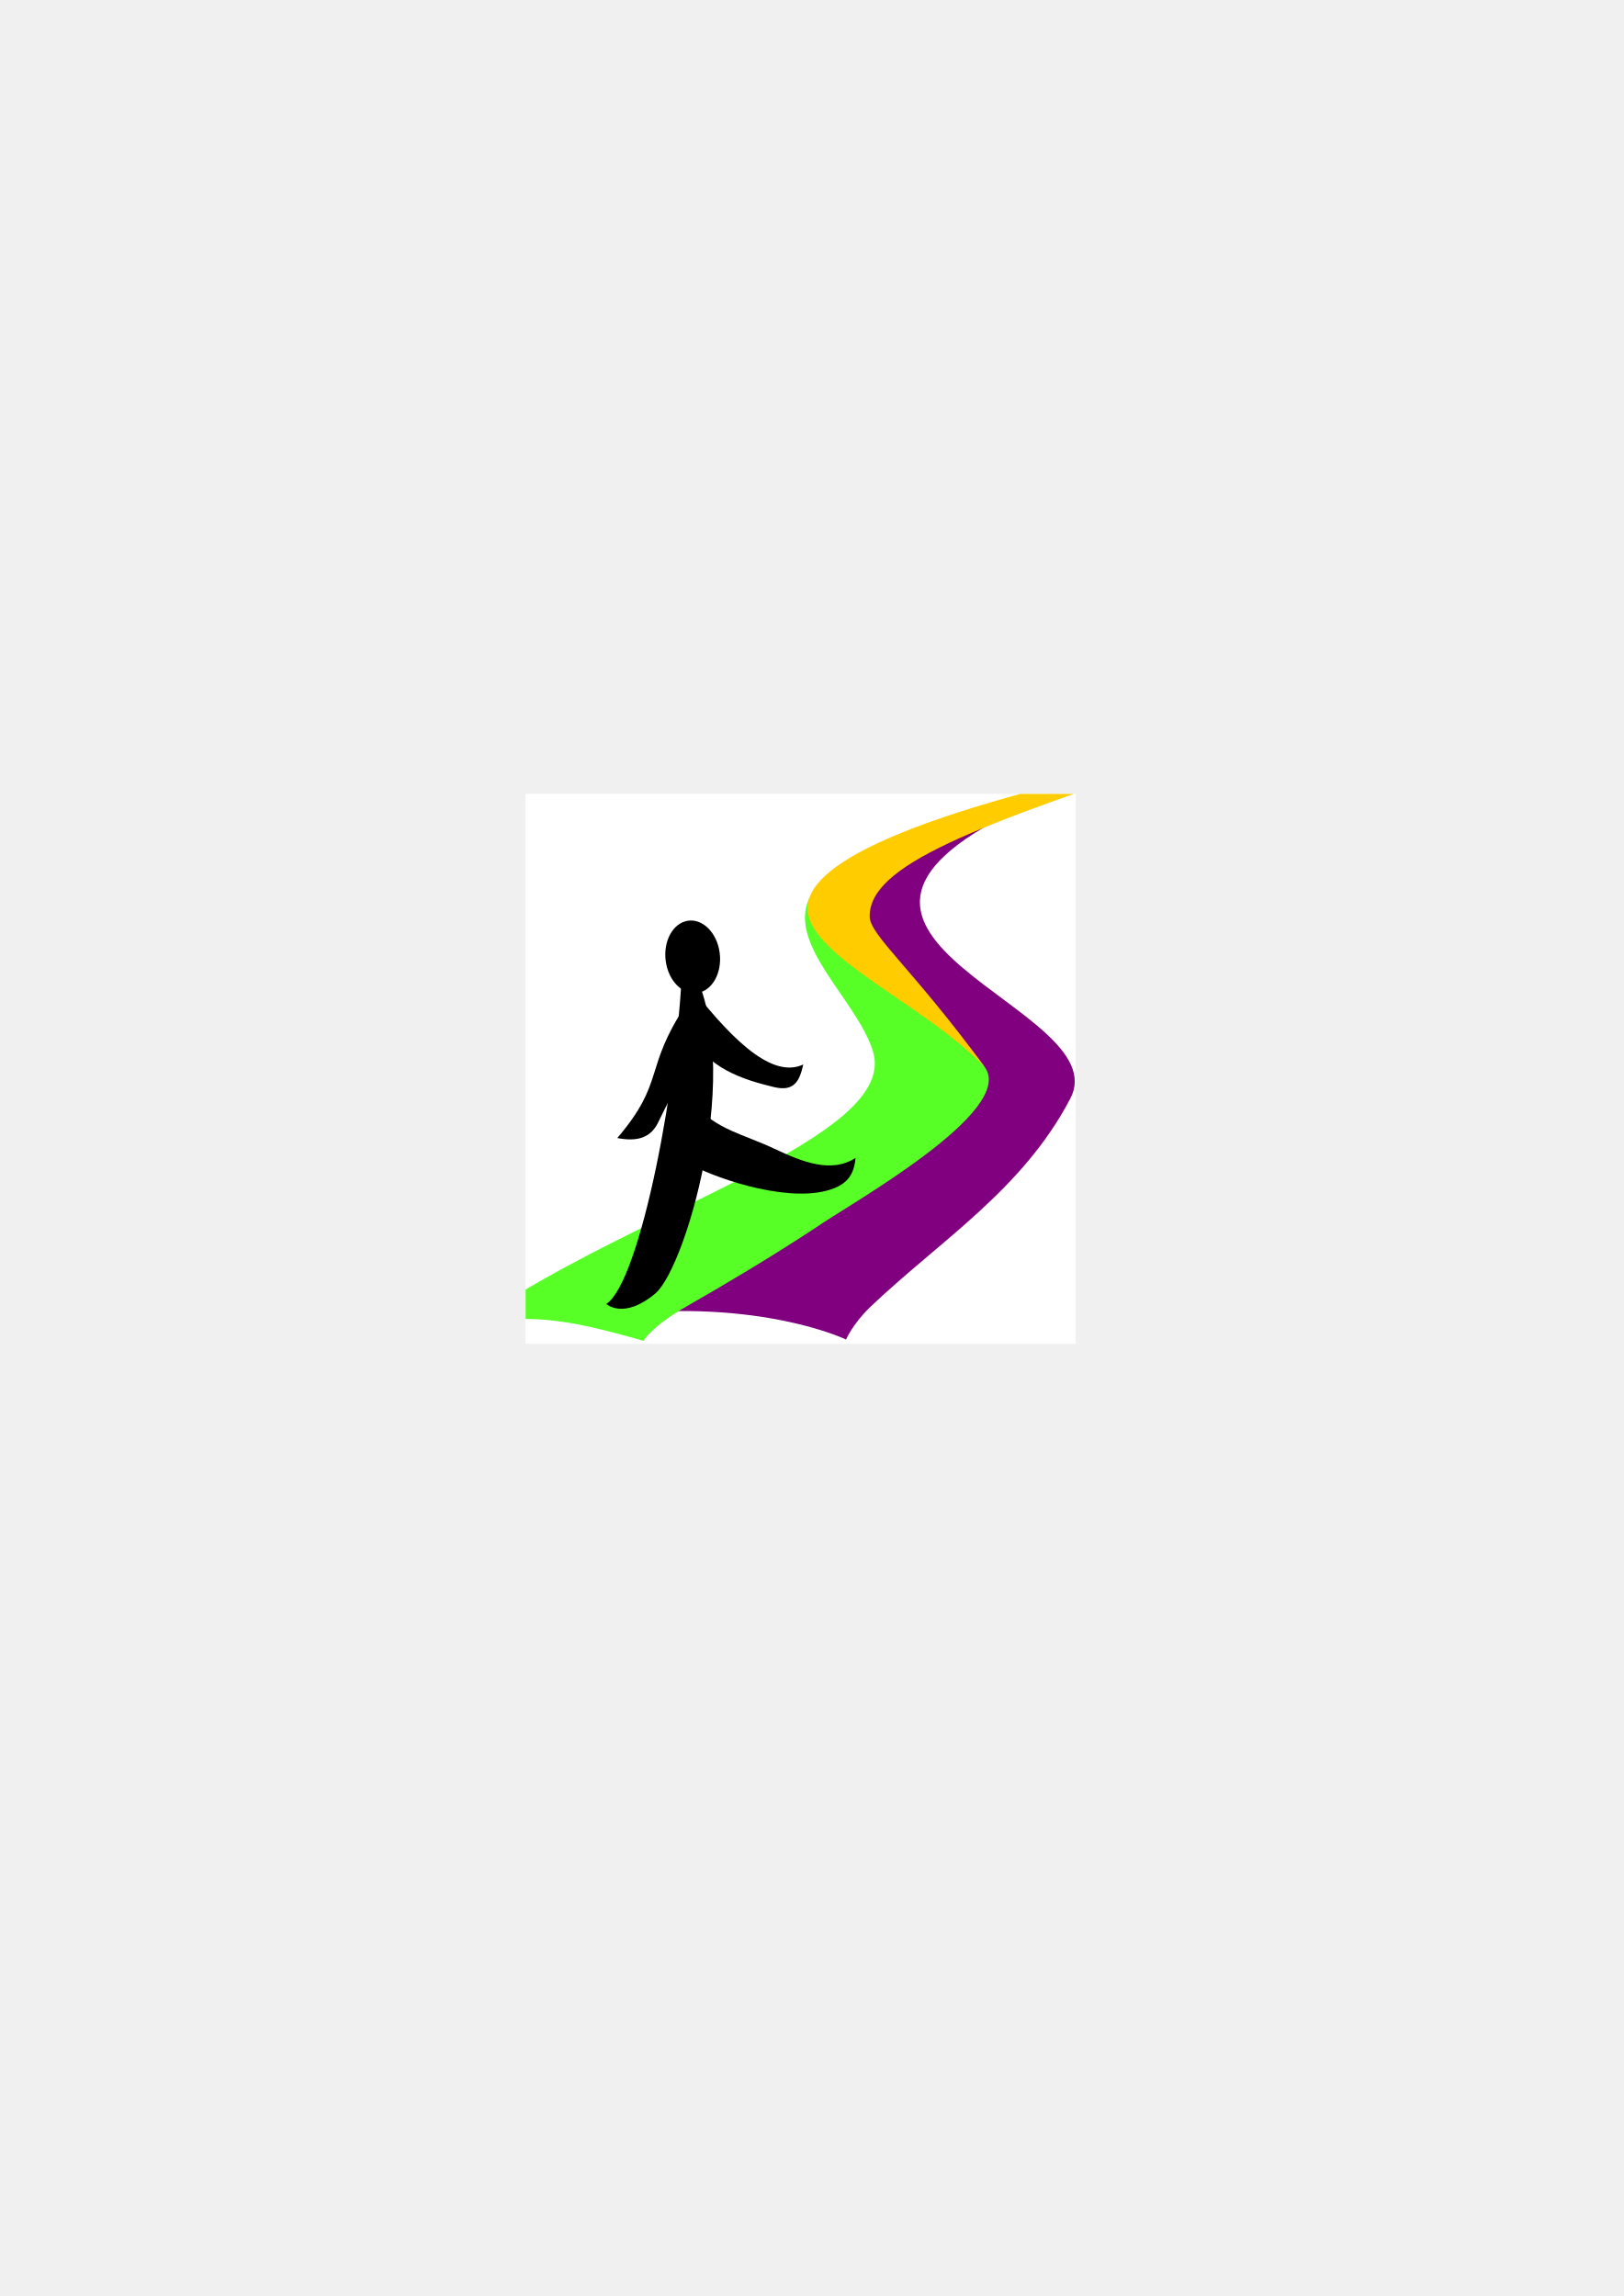
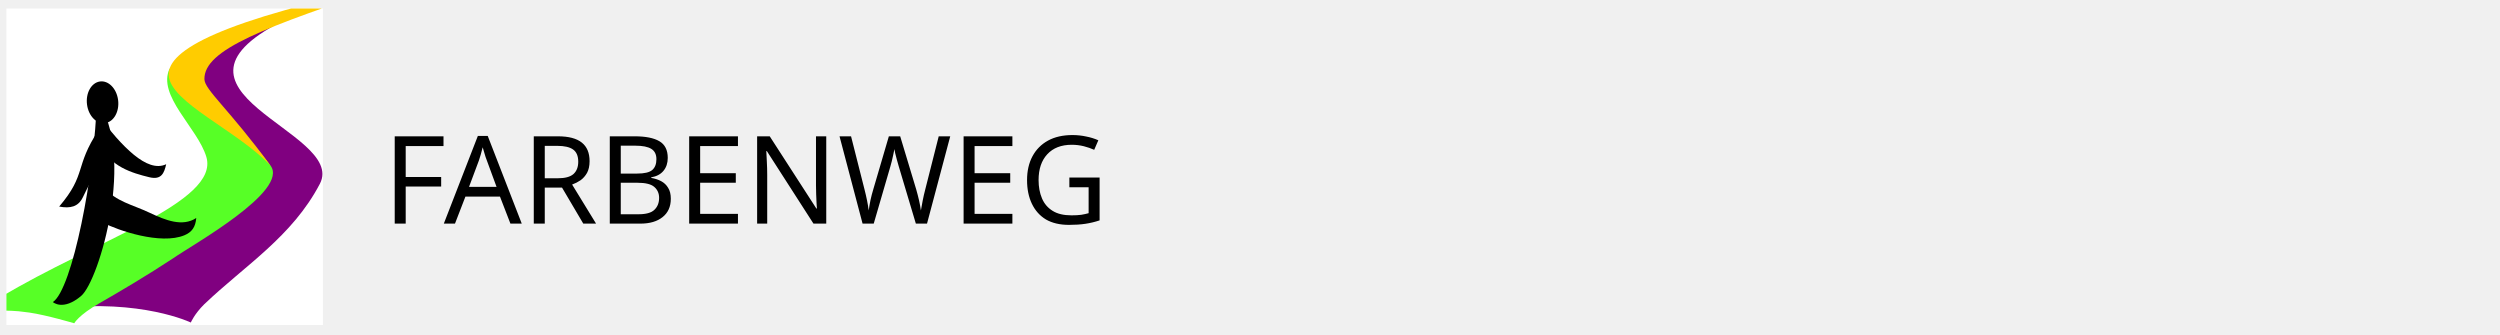
- <svg xmlns="http://www.w3.org/2000/svg" width="210mm" height="297mm" viewBox="0 0 210 297" version="1.1" id="svg1084">
-   <defs id="defs1078">
+ <svg xmlns="http://www.w3.org/2000/svg" width="217px" height="29px" viewBox="0 0 217 29" version="1.1" id="svg12">
+   <defs id="defs6">
    <clipPath clipPathUnits="userSpaceOnUse" id="clipPath1127">
      <rect style="display:inline;fill:none;fill-opacity:1;stroke:#808080;stroke-width:0.1;stroke-linecap:round;stroke-linejoin:round;stroke-miterlimit:4;stroke-dasharray:none;stroke-opacity:1" id="rect1129" width="33.381" height="33.381" x="162.687" y="350.973" />
    </clipPath>
  </defs>
-   <g id="layer1">
-     <g transform="matrix(2.131252,0,0,2.131252,-278.7509,-645.316)" style="display:inline;stroke-width:0.469" id="g1125" clip-path="url(#clipPath1127)">
-       <rect y="347.668" x="161.399" height="38.803" width="45.603" id="rect1686-7-4-4" style="display:inline;fill:#ffffff;fill-opacity:1;stroke:#808080;stroke-width:0.047;stroke-linecap:round;stroke-linejoin:round;stroke-miterlimit:4;stroke-dasharray:none;stroke-opacity:1" />
-       <path id="path4524-5-8-9-0-6-7-2-8-9-0-0" d="m 195.746,369.459 c 2.916,-5.573 -19.306,-9.774 -3.246,-17.509 -20.328,4.864 -4.663,13.85 -6.139,16.749 -2.589,5.083 -7.16,6.269 -18.42,13.907 8.999,-1.028 14.194,1.483 14.194,1.483 0,0 0.374,-0.897 1.42,-1.931 4.299,-4.099 9.274,-7.126 12.191,-12.699 z" style="display:inline;fill:#800080;fill-opacity:1;stroke:#6fff00;stroke-width:0;stroke-linecap:butt;stroke-linejoin:miter;stroke-miterlimit:4;stroke-dasharray:none;stroke-opacity:1" />
-       <path id="path4524-5-8-4-6-1-1-1-1-3-7-2-7" d="m 162.073,382.801 c 0.905,0.087 1.203,-0.026 3.029,0.238 1.826,0.264 4.738,1.13 4.738,1.13 0,0 0.46,-0.862 2.64,-2.106 2.18,-1.244 5.052,-2.944 7.818,-4.765 1.886,-1.338 12.311,-7.102 10.225,-9.782 -5.302,-7.136 -9.705,-5.859 -10.613,-10.228 -1.377,2.877 2.946,6.261 3.863,9.336 1.429,4.789 -11.916,8.872 -21.705,14.801" style="display:inline;fill:#57ff26;fill-opacity:1;stroke:none;stroke-width:0;stroke-linecap:round;stroke-linejoin:miter;stroke-miterlimit:4;stroke-dasharray:none;stroke-opacity:1" />
-       <path id="path4524-5-8-4-2-0-2-5-0-1-8-9-1-9" d="m 179.8,357.988 c 0.128,2.898 7.217,5.826 10.76,9.576 -4.434,-6.039 -6.981,-8.022 -6.992,-9.146 -0.031,-3.095 6.164,-5.451 19.88,-9.983 -18.201,3.779 -23.764,6.929 -23.648,9.554 z" style="display:inline;fill:#ffcc00;fill-opacity:1;stroke:#ffff00;stroke-width:0;stroke-linecap:butt;stroke-linejoin:miter;stroke-miterlimit:4;stroke-dasharray:none;stroke-opacity:1" />
-       <g style="display:inline;fill:#000000;fill-opacity:1;stroke-width:0.469" id="g1081-2-7" transform="translate(87.23768,4.092312)">
-         <g id="g856-8-5-7-2-1-1-0" transform="matrix(0.4512106,0,0,0.48362,68.236,334.4549)" style="fill:#000000;fill-opacity:1;stroke-width:1.004">
-           <path id="path4601-8-2-9-08-5-5-0-4-5" d="M 26.843,89.708 C 31.404,86.93 36.677,61.571 37.118,45.644 c 9.223,11.724 0.592,39.369 -3.661,42.726 -4.253,3.357 -6.615,1.338 -6.615,1.338 z" style="fill:#000000;fill-opacity:1;stroke:#000000;stroke-width:0;stroke-linecap:butt;stroke-linejoin:miter;stroke-miterlimit:4;stroke-dasharray:none;stroke-opacity:1" />
-           <ellipse transform="rotate(-8.122659)" ry="4.576" rx="3.665" cy="51.113" cx="31.555" id="path4603-1-0-9-1-6-5-9-0-3" style="fill:#000000;fill-opacity:1;stroke:#000000;stroke-width:0;stroke-linecap:round;stroke-linejoin:round;stroke-miterlimit:4;stroke-dasharray:none;stroke-opacity:1" />
-           <path id="path4607-1-8-1-6-0-8-5-3-6" d="m 38.745,64.7 c 2.969,3.159 6.574,3.7 10.742,5.542 3.713,1.641 7.646,3.109 10.872,1.133 -0.172,1.987 -1.036,3.093 -2.762,3.764 C 52.055,77.291 41.993,74.065 38.632,72.416" style="fill:#000000;fill-opacity:1;stroke:#000000;stroke-width:0;stroke-linecap:butt;stroke-linejoin:miter;stroke-miterlimit:4;stroke-dasharray:none;stroke-opacity:1" />
-           <path id="path4607-8-4-0-7-6-4-4-9-9-7" d="m 37.603,49.208 c 5.326,6.42 11.212,12.435 15.728,10.442 -0.463,1.901 -1.088,3.479 -3.929,2.839 C 45.369,61.58 40.125,60.13 37.991,55.429" style="fill:#000000;fill-opacity:1;stroke:#000000;stroke-width:0;stroke-linecap:butt;stroke-linejoin:miter;stroke-miterlimit:4;stroke-dasharray:none;stroke-opacity:1" />
-           <path id="path4607-8-9-9-3-7-3-4-0-4-1-4" d="m 37.503,52.244 c -5.684,8.051 -2.674,9.504 -9.181,16.638 2.607,0.469 4.469,0.031 5.507,-1.98 2.783,-5.394 3.535,-5.894 4.51,-8.957" style="fill:#000000;fill-opacity:1;stroke:#000000;stroke-width:0;stroke-linecap:butt;stroke-linejoin:miter;stroke-miterlimit:4;stroke-dasharray:none;stroke-opacity:1" />
-         </g>
+   <g transform="matrix(0.8230462,0,0,0.8230462,-133.3426,-288.1285)" style="display:inline;stroke-width:4.592" id="g1125" clip-path="url(#clipPath1127)">
+     <rect y="347.668" x="161.399" height="38.803" width="45.603" id="rect1686-7-4-4" style="display:inline;fill:#ffffff;fill-opacity:1;stroke:#808080;stroke-width:0.459;stroke-linecap:round;stroke-linejoin:round;stroke-miterlimit:4;stroke-dasharray:none;stroke-opacity:1" />
+     <path id="path4524-5-8-9-0-6-7-2-8-9-0-0" d="m 195.746,369.459 c 2.916,-5.573 -19.306,-9.774 -3.246,-17.509 -20.328,4.864 -4.663,13.85 -6.139,16.749 -2.589,5.083 -7.16,6.269 -18.42,13.907 8.999,-1.028 14.194,1.483 14.194,1.483 0,0 0.374,-0.897 1.42,-1.931 4.299,-4.099 9.274,-7.126 12.191,-12.699 z" style="display:inline;fill:#800080;fill-opacity:1;stroke:#6fff00;stroke-width:0;stroke-linecap:butt;stroke-linejoin:miter;stroke-miterlimit:4;stroke-dasharray:none;stroke-opacity:1" />
+     <path id="path4524-5-8-4-6-1-1-1-1-3-7-2-7" d="m 162.073,382.801 c 0.905,0.087 1.203,-0.026 3.029,0.238 1.826,0.264 4.738,1.13 4.738,1.13 0,0 0.46,-0.862 2.64,-2.106 2.18,-1.244 5.052,-2.944 7.818,-4.765 1.886,-1.338 12.311,-7.102 10.225,-9.782 -5.302,-7.136 -9.705,-5.859 -10.613,-10.228 -1.377,2.877 2.946,6.261 3.863,9.336 1.429,4.789 -11.916,8.872 -21.705,14.801" style="display:inline;fill:#57ff26;fill-opacity:1;stroke:none;stroke-width:0;stroke-linecap:round;stroke-linejoin:miter;stroke-miterlimit:4;stroke-dasharray:none;stroke-opacity:1" />
+     <path id="path4524-5-8-4-2-0-2-5-0-1-8-9-1-9" d="m 179.8,357.988 c 0.128,2.898 7.217,5.826 10.76,9.576 -4.434,-6.039 -6.981,-8.022 -6.992,-9.146 -0.031,-3.095 6.164,-5.451 19.88,-9.983 -18.201,3.779 -23.764,6.929 -23.648,9.554 z" style="display:inline;fill:#ffcc00;fill-opacity:1;stroke:#ffff00;stroke-width:0;stroke-linecap:butt;stroke-linejoin:miter;stroke-miterlimit:4;stroke-dasharray:none;stroke-opacity:1" />
+     <g style="display:inline;fill:#000000;fill-opacity:1;stroke-width:4.592" id="g1081-2-7" transform="translate(87.23768,4.092312)">
+       <g id="g856-8-5-7-2-1-1-0" transform="matrix(0.4512106,0,0,0.48362,68.236,334.4549)" style="fill:#000000;fill-opacity:1;stroke-width:9.83">
+         <path id="path4601-8-2-9-08-5-5-0-4-5" d="M 26.843,89.708 C 31.404,86.93 36.677,61.571 37.118,45.644 c 9.223,11.724 0.592,39.369 -3.661,42.726 -4.253,3.357 -6.615,1.338 -6.615,1.338 z" style="fill:#000000;fill-opacity:1;stroke:#000000;stroke-width:0;stroke-linecap:butt;stroke-linejoin:miter;stroke-miterlimit:4;stroke-dasharray:none;stroke-opacity:1" />
+         <ellipse transform="rotate(-8.122659)" ry="4.576" rx="3.665" cy="51.113" cx="31.555" id="path4603-1-0-9-1-6-5-9-0-3" style="fill:#000000;fill-opacity:1;stroke:#000000;stroke-width:0;stroke-linecap:round;stroke-linejoin:round;stroke-miterlimit:4;stroke-dasharray:none;stroke-opacity:1" />
+         <path id="path4607-1-8-1-6-0-8-5-3-6" d="m 38.745,64.7 c 2.969,3.159 6.574,3.7 10.742,5.542 3.713,1.641 7.646,3.109 10.872,1.133 -0.172,1.987 -1.036,3.093 -2.762,3.764 C 52.055,77.291 41.993,74.065 38.632,72.416" style="fill:#000000;fill-opacity:1;stroke:#000000;stroke-width:0;stroke-linecap:butt;stroke-linejoin:miter;stroke-miterlimit:4;stroke-dasharray:none;stroke-opacity:1" />
+         <path id="path4607-8-4-0-7-6-4-4-9-9-7" d="m 37.603,49.208 c 5.326,6.42 11.212,12.435 15.728,10.442 -0.463,1.901 -1.088,3.479 -3.929,2.839 C 45.369,61.58 40.125,60.13 37.991,55.429" style="fill:#000000;fill-opacity:1;stroke:#000000;stroke-width:0;stroke-linecap:butt;stroke-linejoin:miter;stroke-miterlimit:4;stroke-dasharray:none;stroke-opacity:1" />
+         <path id="path4607-8-9-9-3-7-3-4-0-4-1-4" d="m 37.503,52.244 c -5.684,8.051 -2.674,9.504 -9.181,16.638 2.607,0.469 4.469,0.031 5.507,-1.98 2.783,-5.394 3.535,-5.894 4.51,-8.957" style="fill:#000000;fill-opacity:1;stroke:#000000;stroke-width:0;stroke-linecap:butt;stroke-linejoin:miter;stroke-miterlimit:4;stroke-dasharray:none;stroke-opacity:1" />
      </g>
    </g>
  </g>
+   <text xml:space="preserve" style="font-style:normal;font-weight:normal;font-size:10.605px;line-height:1;font-family:sans-serif;letter-spacing:0px;word-spacing:0px;fill:#000000;fill-opacity:1;stroke:none;stroke-width:1" x="33.232" y="19.41" id="text838">
+     <tspan id="tspan836" x="33.232" y="19.41" style="fill:#000000;stroke-width:1">FARBENWEG</tspan>
+   </text>
</svg>
